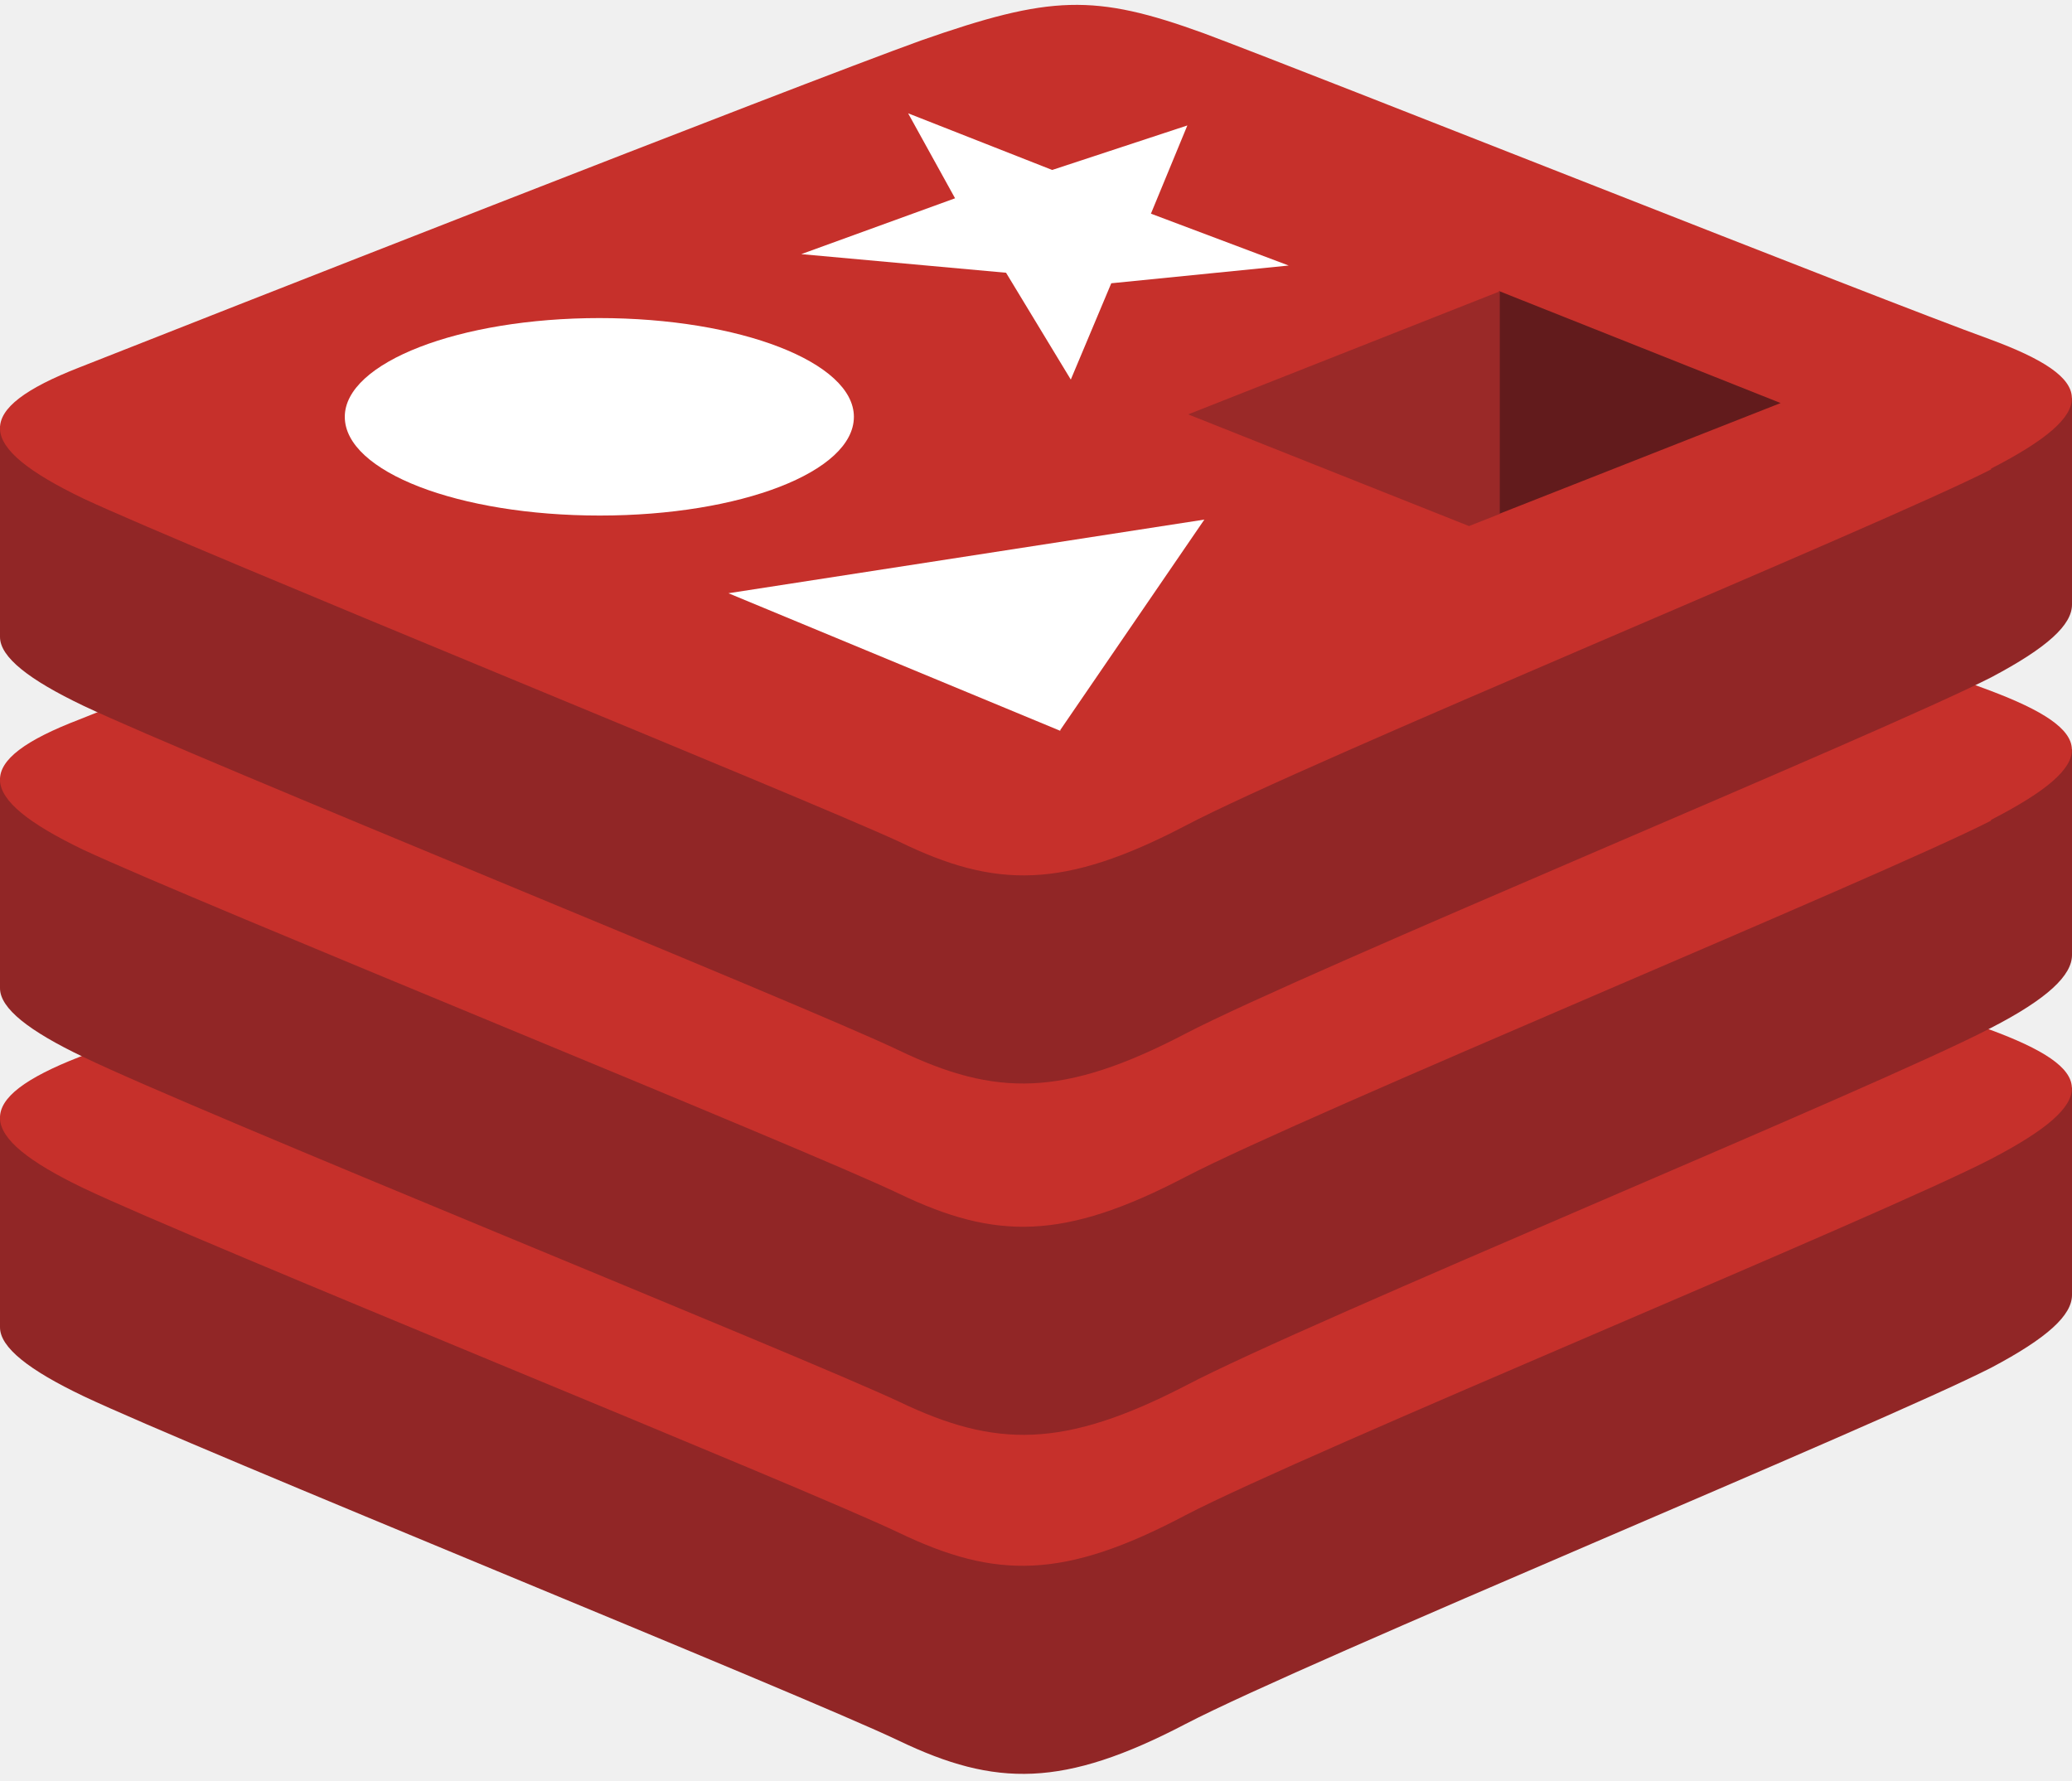
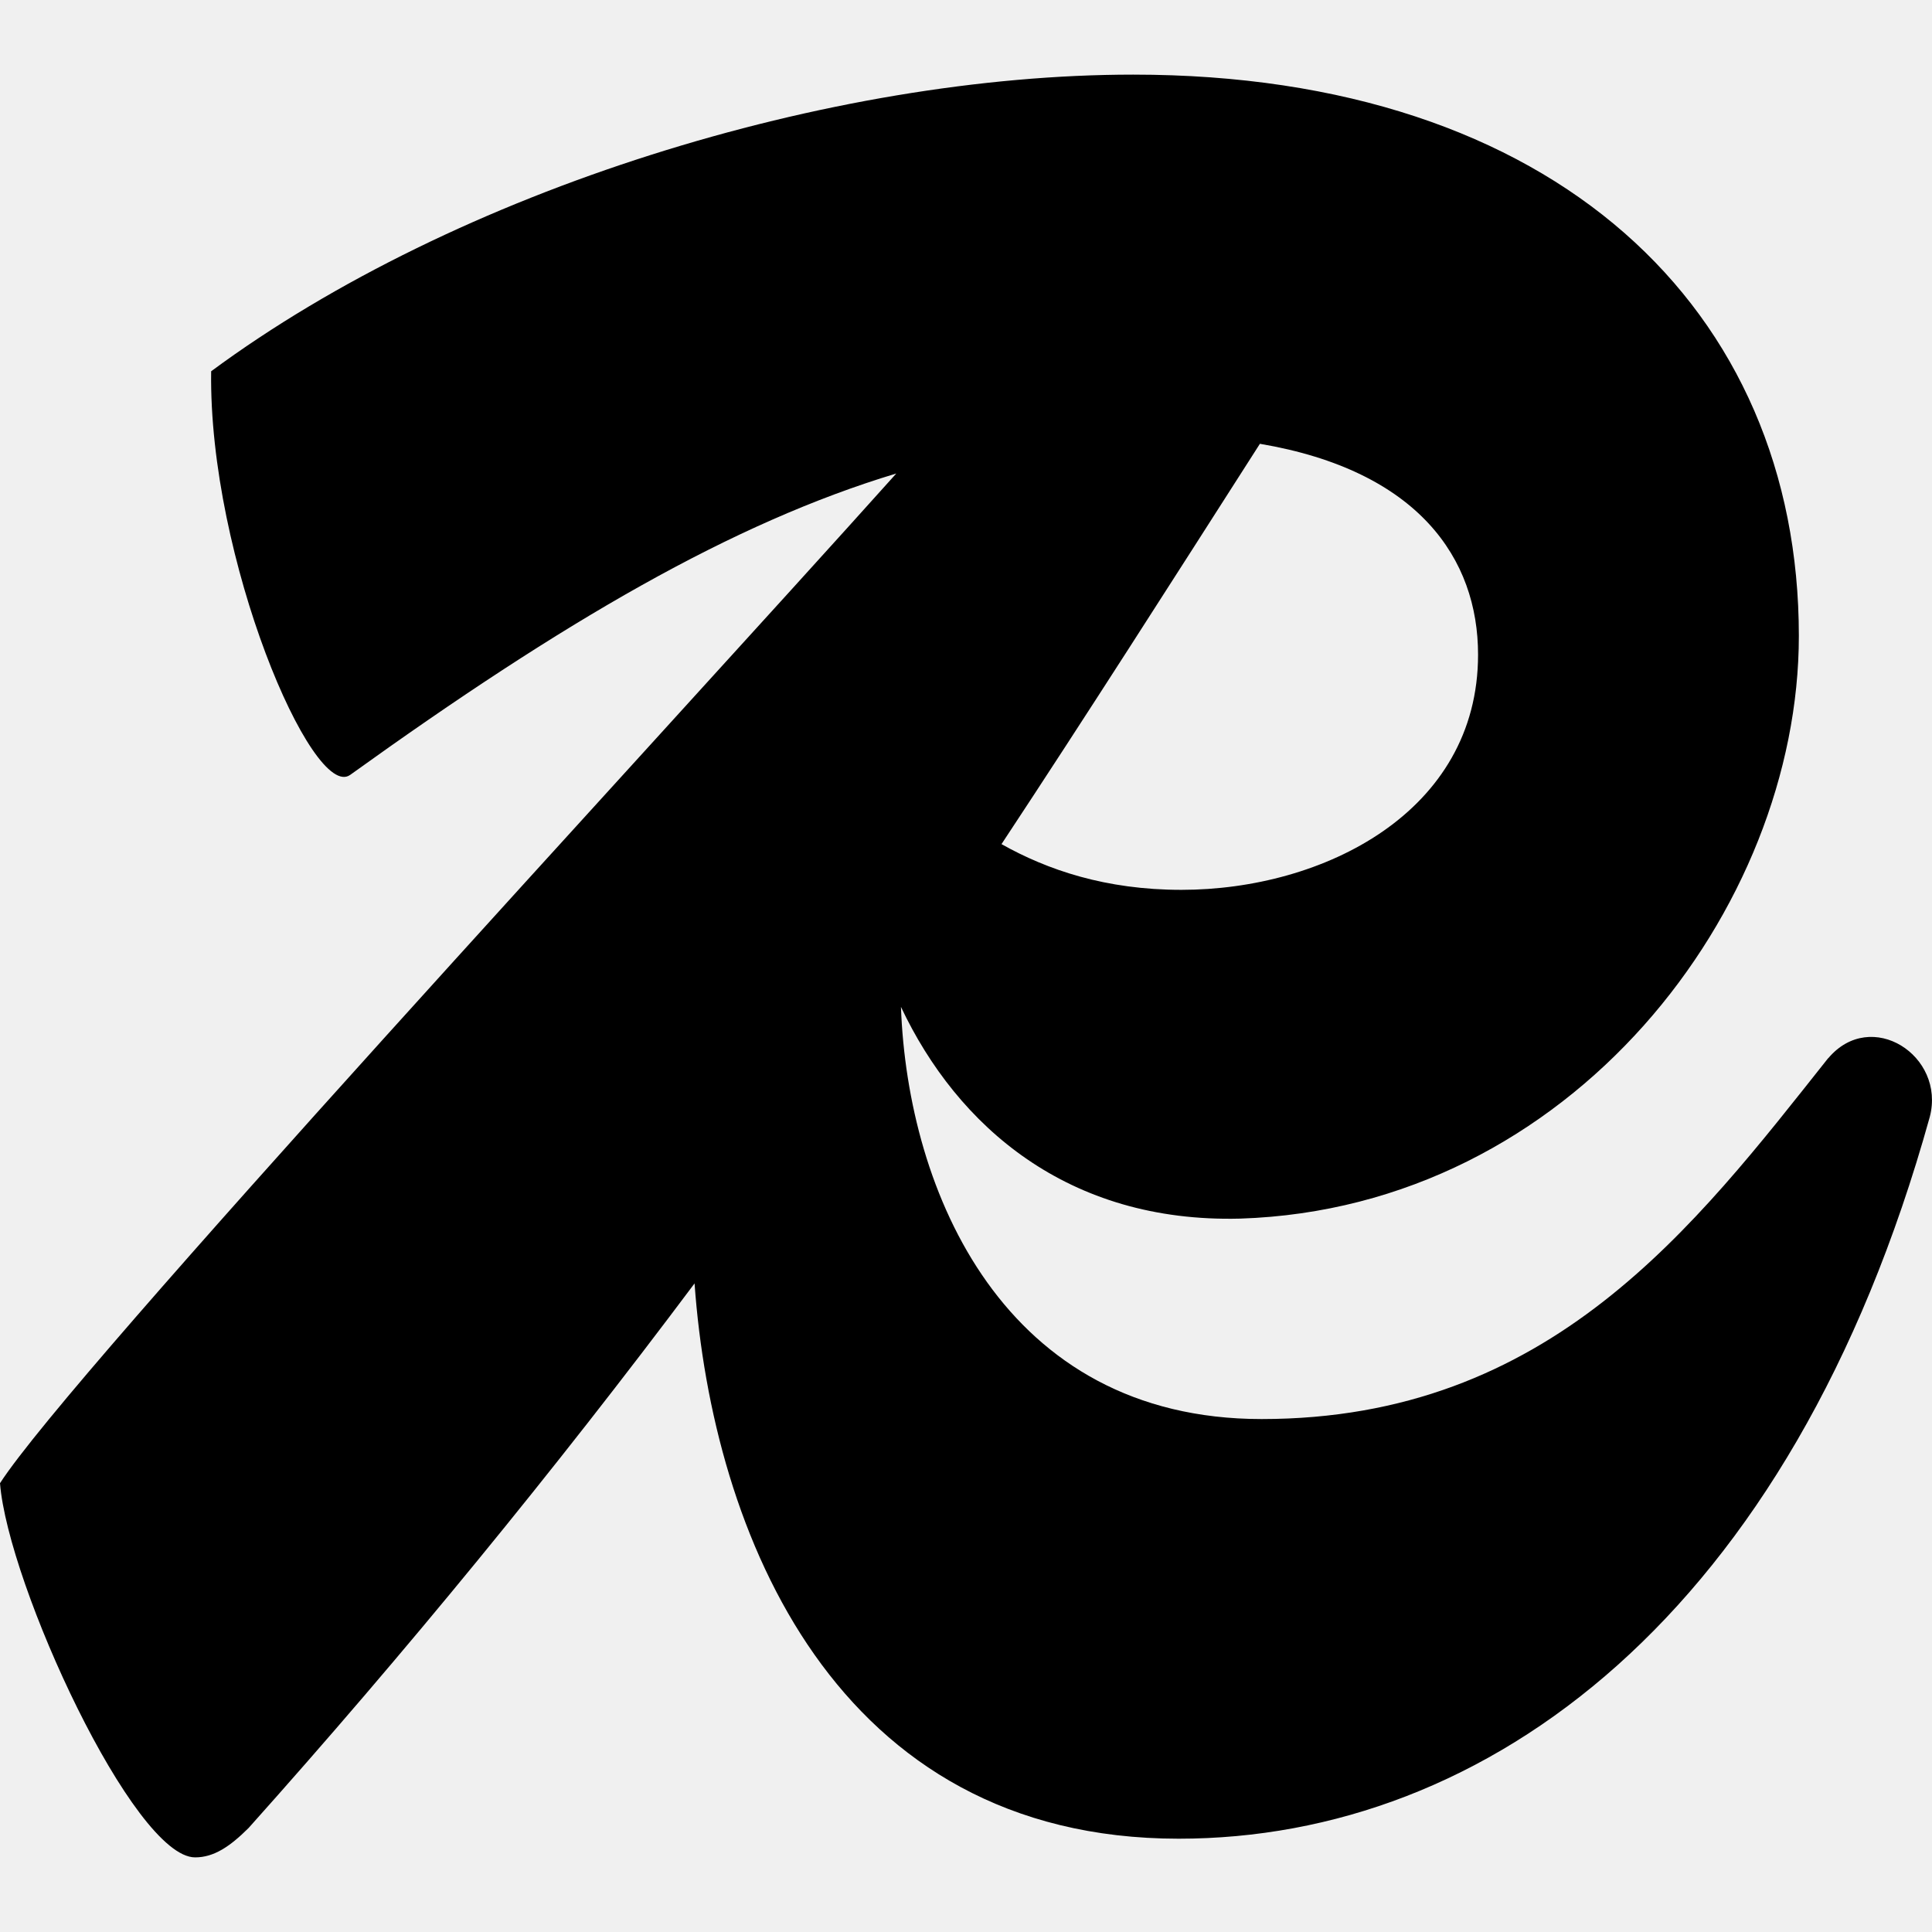
- <svg xmlns="http://www.w3.org/2000/svg" preserveAspectRatio="xMidYMid" viewBox="0 0 256 220">
-   <path d="M246 169c-13.7 7-84.5 36.2-99.5 44-15.1 7.9-23.5 7.8-35.4 2.1C99.2 209.4 24 179 10.3 172.5 3.6 169.3 0 166.5 0 164v-26s98-21.3 113.9-27c15.8-5.6 21.3-5.8 34.8-.9 13.4 5 94 19.5 107.3 24.3V160c0 2.5-3 5.3-10 9" fill="#912626" />
-   <path d="M246 143.2c-13.7 7.1-84.5 36.2-99.5 44-15.1 8-23.5 7.9-35.4 2.2-11.9-5.7-87.2-36.1-100.8-42.6-13.5-6.5-13.8-11-.5-16.2 13.4-5.2 88.2-34.6 104-40.3 16-5.6 21.4-5.8 34.9-1 13.4 5 83.8 33 97.1 37.9 13.3 4.9 13.8 8.9.2 16" fill="#C6302B" />
-   <path d="M246 127c-13.7 7.2-84.5 36.3-99.5 44.2-15.1 7.8-23.5 7.7-35.4 2-11.9-5.6-87.2-36-100.8-42.6-6.7-3.2-10.3-6-10.3-8.5V96.2s98-21.3 113.9-27c15.8-5.7 21.3-5.9 34.8-1 13.4 5 94 19.5 107.3 24.4V118c0 2.5-3 5.4-10 9" fill="#912626" />
-   <path d="M246 101.4c-13.7 7-84.5 36.2-99.5 44-15.1 7.9-23.5 7.8-35.4 2.1C99.2 141.8 24 111.4 10.3 105c-13.5-6.5-13.8-11-.5-16.1C23.2 83.5 98 54 113.8 48.5c16-5.7 21.4-6 34.9-1 13.4 5 83.8 33 97.1 37.8 13.3 5 13.8 9 .2 16" fill="#C6302B" />
-   <path d="M246 83.7c-13.7 7-84.5 36.2-99.5 44-15.1 7.9-23.5 7.8-35.4 2.1C99.2 124.1 24 93.7 10.3 87.2 3.6 84 0 81.2 0 78.7v-26s98-21.3 113.9-27c15.8-5.6 21.3-5.8 34.8-.9 13.4 5 94 19.5 107.3 24.4v25.5c0 2.5-3 5.3-10 9" fill="#912626" />
-   <path d="M246 58c-13.7 7-84.5 36.1-99.5 44-15.1 7.9-23.5 7.8-35.4 2C99.2 98.5 24 68 10.3 61.6c-13.5-6.5-13.8-11-.5-16.2C23.2 40.1 98 10.7 113.8 5c16-5.6 21.4-5.8 34.9-.9 13.4 5 83.8 33 97.1 37.8 13.3 4.9 13.8 9 .2 16" fill="#C6302B" />
-   <path d="m159.3 32.8-22 2.2-5 11.9-8-13.2L99 31.4l19-6.9-5.8-10.5 17.8 7 16.7-5.5-4.5 10.9 17 6.4M131 90.3l-41-17 58.8-9.1-17.8 26M74 39.3c17.5 0 31.5 5.5 31.5 12.2 0 6.8-14 12.2-31.4 12.2s-31.5-5.4-31.5-12.2c0-6.7 14.1-12.2 31.5-12.2" fill="#FFF" />
-   <path d="M185.3 36 220 49.8l-34.8 13.7V36" fill="#621B1C" />
-   <path d="M146.8 51.2 185.3 36v27.5l-3.8 1.5-34.7-13.8" fill="#9A2928" />
+ <svg xmlns="http://www.w3.org/2000/svg" role="img" viewBox="0 0 24 24">
+   <path d="M22.71 13.145c-1.66 2.092-3.452 4.483-7.038 4.483-3.203 0-4.397-2.825-4.48-5.12.701 1.484 2.073 2.685 4.214 2.63 4.117-.133 6.94-3.852 6.94-7.239 0-4.05-3.022-6.972-8.268-6.972-3.752 0-8.4 1.428-11.455 3.685C2.59 6.937 3.885 9.958 4.35 9.626c2.648-1.904 4.748-3.13 6.784-3.744C8.12 9.244.886 17.05 0 18.425c.1 1.261 1.66 4.648 2.424 4.648.232 0 .431-.133.664-.365a100.49 100.49 0 0 0 5.54-6.765c.222 3.104 1.748 6.898 6.014 6.898 3.819 0 7.604-2.756 9.33-8.965.2-.764-.73-1.361-1.261-.73zm-4.349-5.013c0 1.959-1.926 2.922-3.685 2.922-.941 0-1.664-.247-2.235-.568 1.051-1.592 2.092-3.225 3.21-4.973 1.972.334 2.71 1.43 2.71 2.619z" />
</svg>
